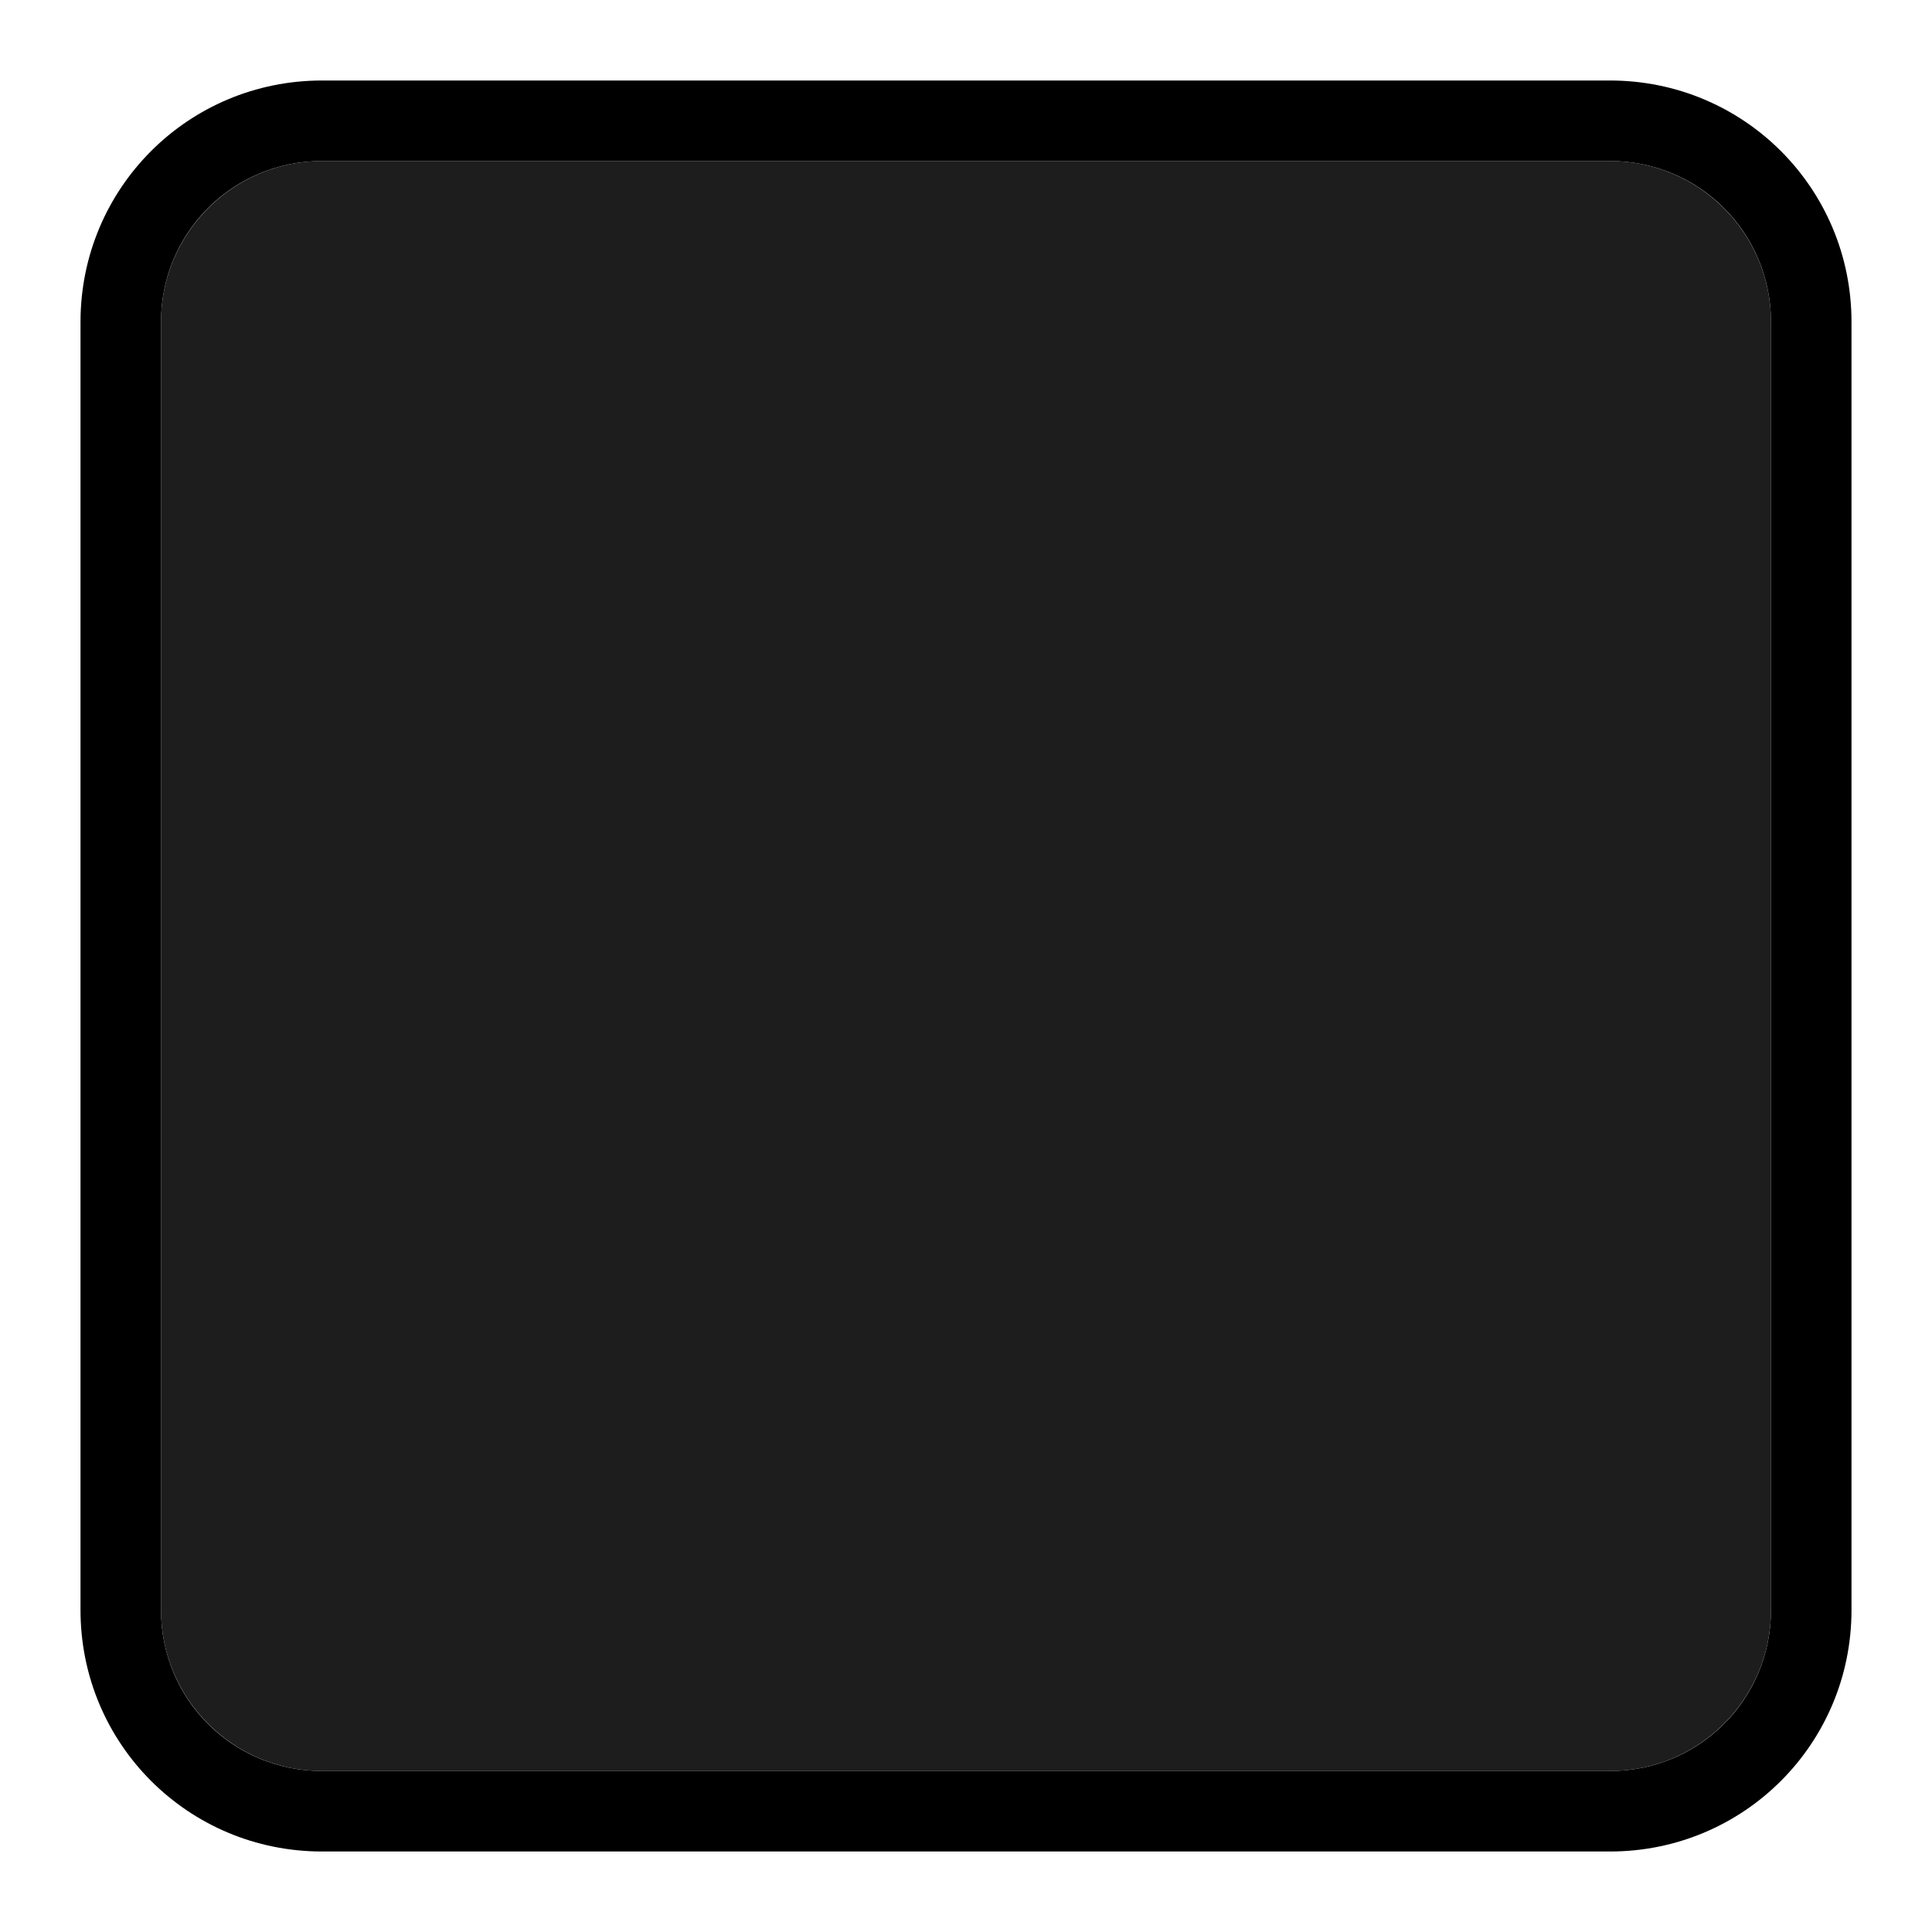
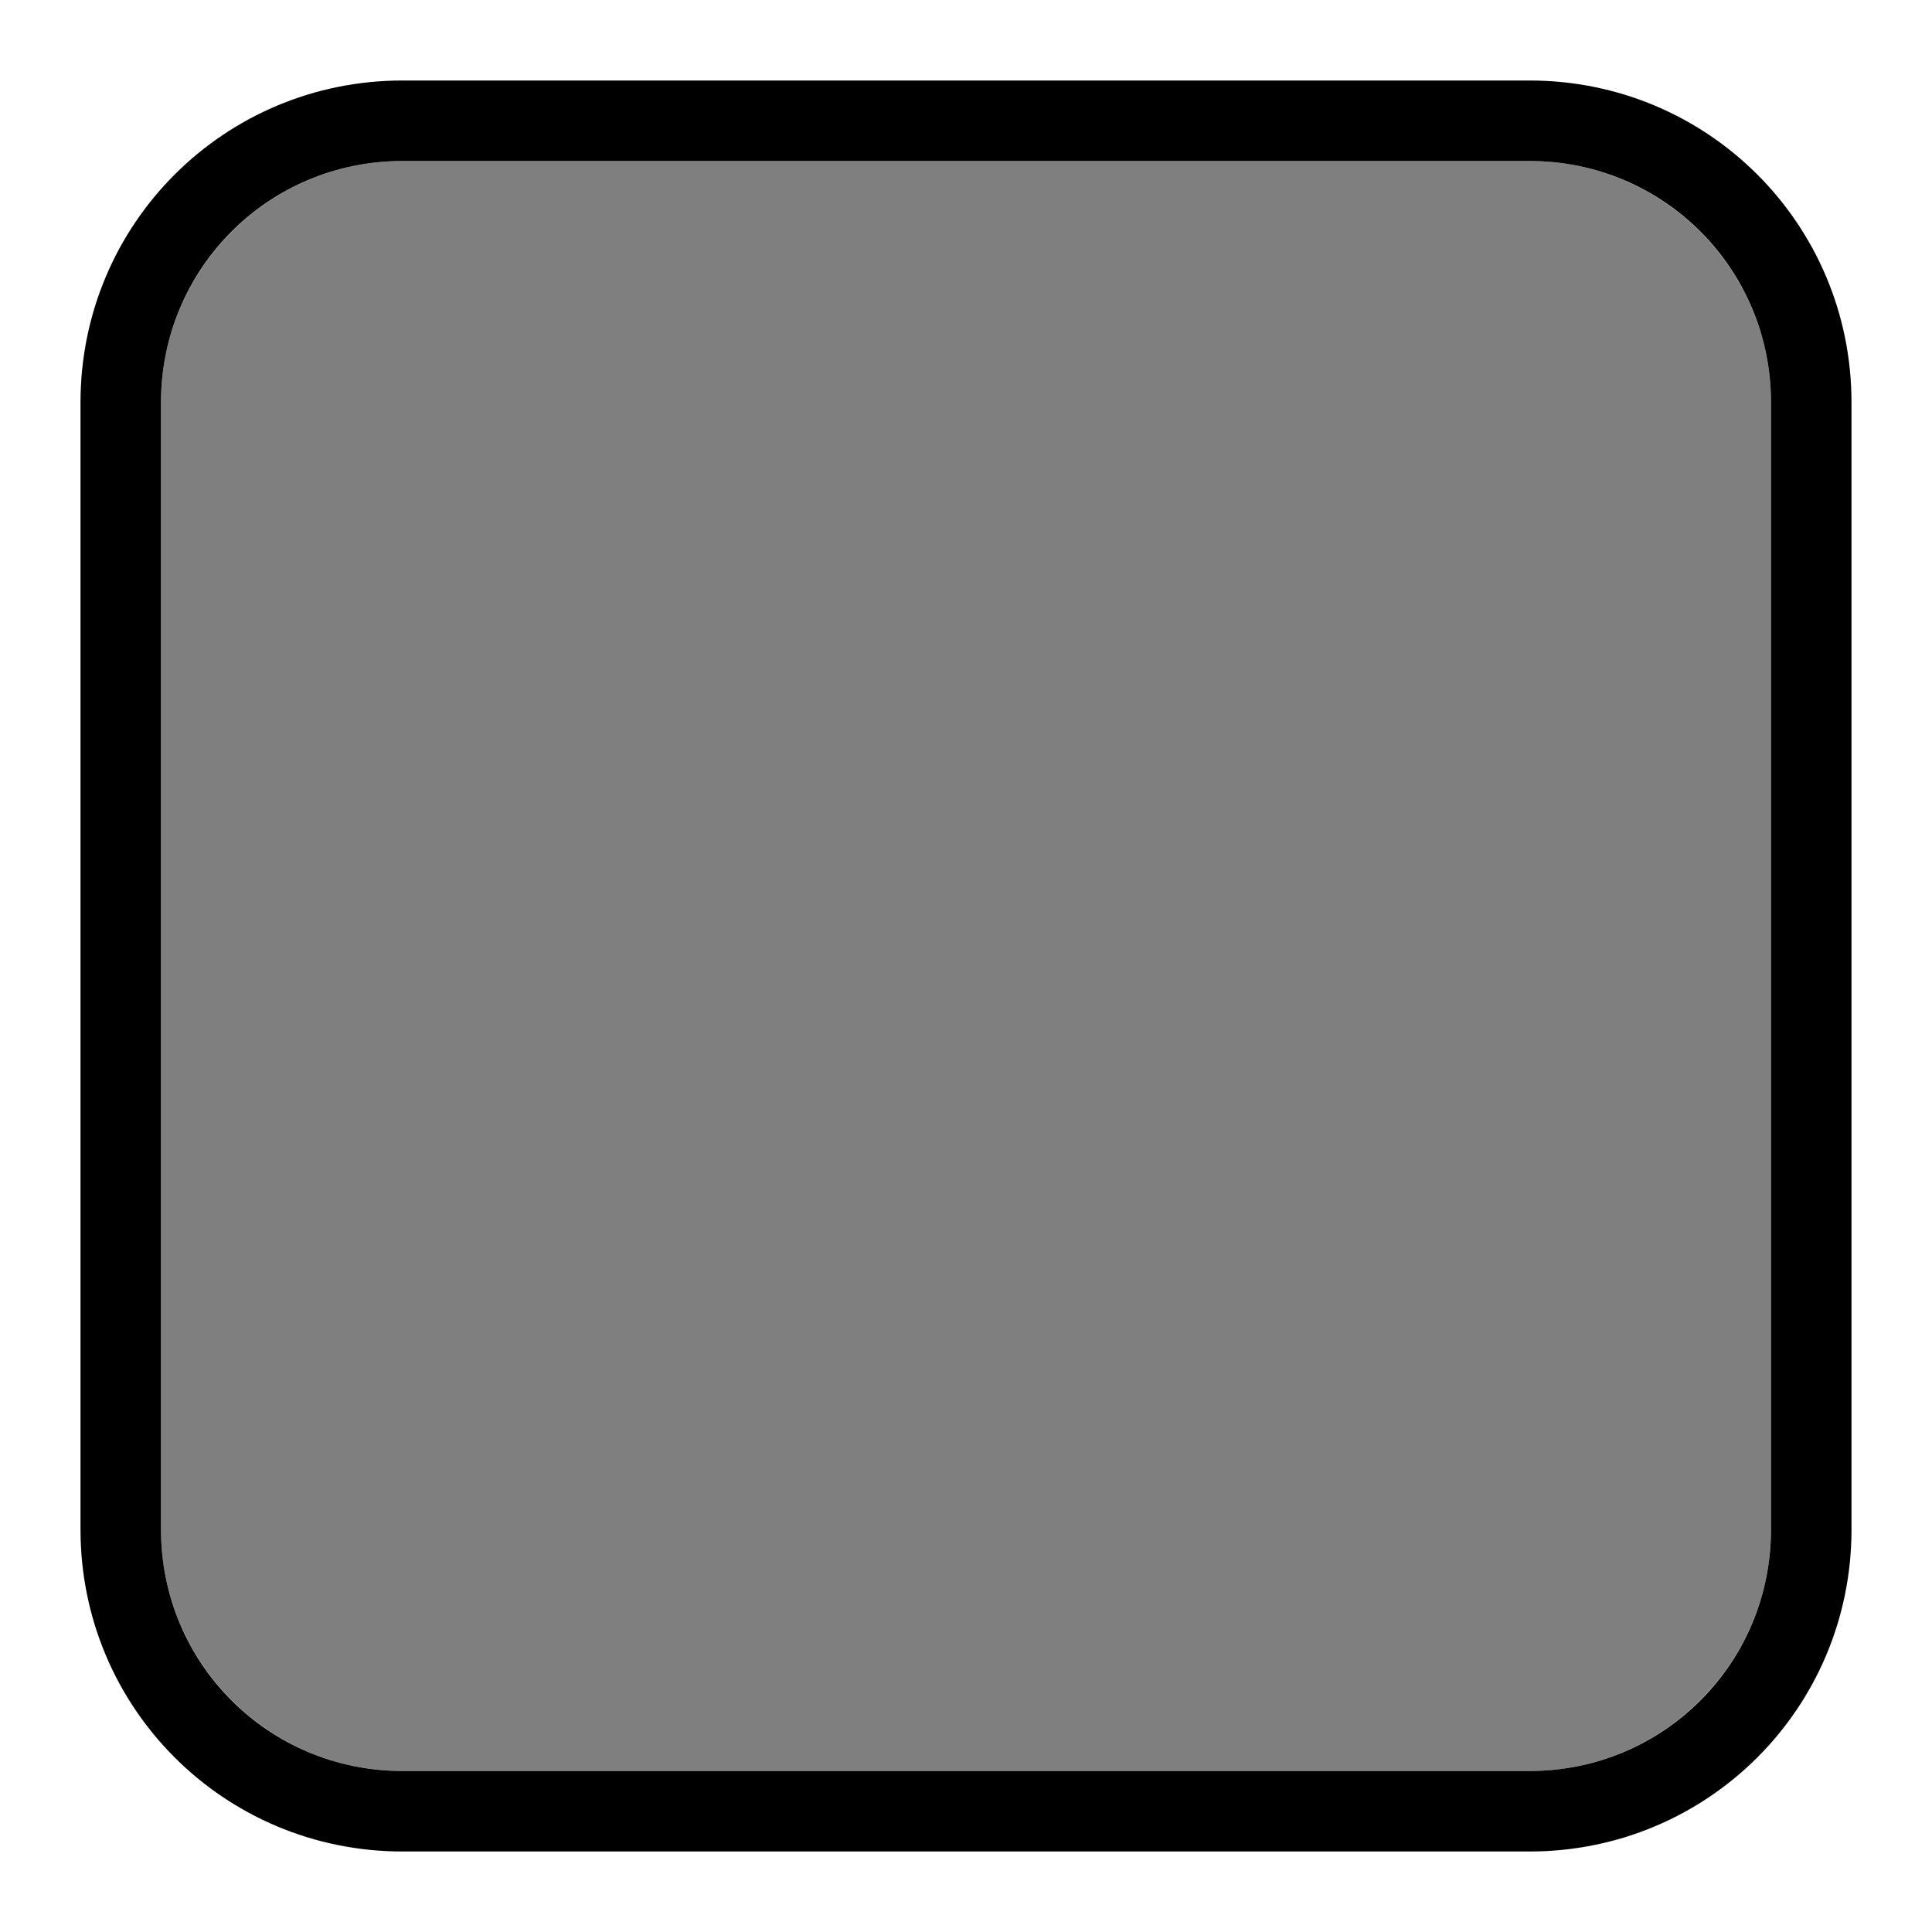
<svg xmlns="http://www.w3.org/2000/svg" width="24" height="24" id="svg11300" version="1.0" style="display:inline;enable-background:new">
  <defs id="defs3" />
  <g style="display:inline" id="layer1" transform="translate(0,-276)">
-     <rect style="opacity:0.96;fill:#141414;fill-opacity:1;stroke:none" id="rect3003" width="20" height="20" x="2" y="278" ry="2" rx="2" />
-     <path style="opacity:1;fill:#000000;fill-opacity:1;stroke:none" d="m 4,277 c -1.662,0 -3,1.338 -3,3 l 0,16 c 0,1.662 1.338,3 3,3 l 16,0 c 1.662,0 3,-1.338 3,-3 l 0,-16 c 0,-1.662 -1.338,-3 -3,-3 z m 0,1 16,0 c 1.108,0 2,0.892 2,2 l 0,16 c 0,1.108 -0.892,2 -2,2 l -16,0 c -1.108,0 -2,-0.892 -2,-2 l 0,-16 c 0,-1.108 0.892,-2 2,-2 z" id="rect7036" />
+     <path id="rect6887" d="m 5,277 c -2.216,0 -4,1.784 -4,4 l 0,14 c 0,2.216 1.784,4 4,4 l 14,0 c 2.216,0 4,-1.784 4,-4 l 0,-14 c 0,-2.216 -1.784,-4 -4,-4 l -14,0 z m 0,1 14,0 c 1.662,0 3,1.338 3,3 l 0,14 c 0,1.662 -1.338,3 -3,3 l -14,0 c -1.662,0 -3,-1.338 -3,-3 l 0,-14 c 0,-1.662 1.338,-3 3,-3 z" style="opacity:1;fill:#000000;fill-opacity:1;stroke:none" />
+     <rect rx="3" ry="3" y="278" x="2" height="20" width="20" id="rect3003-6" style="opacity:0.5;fill:#000000;fill-opacity:1;stroke:none" />
  </g>
</svg>
